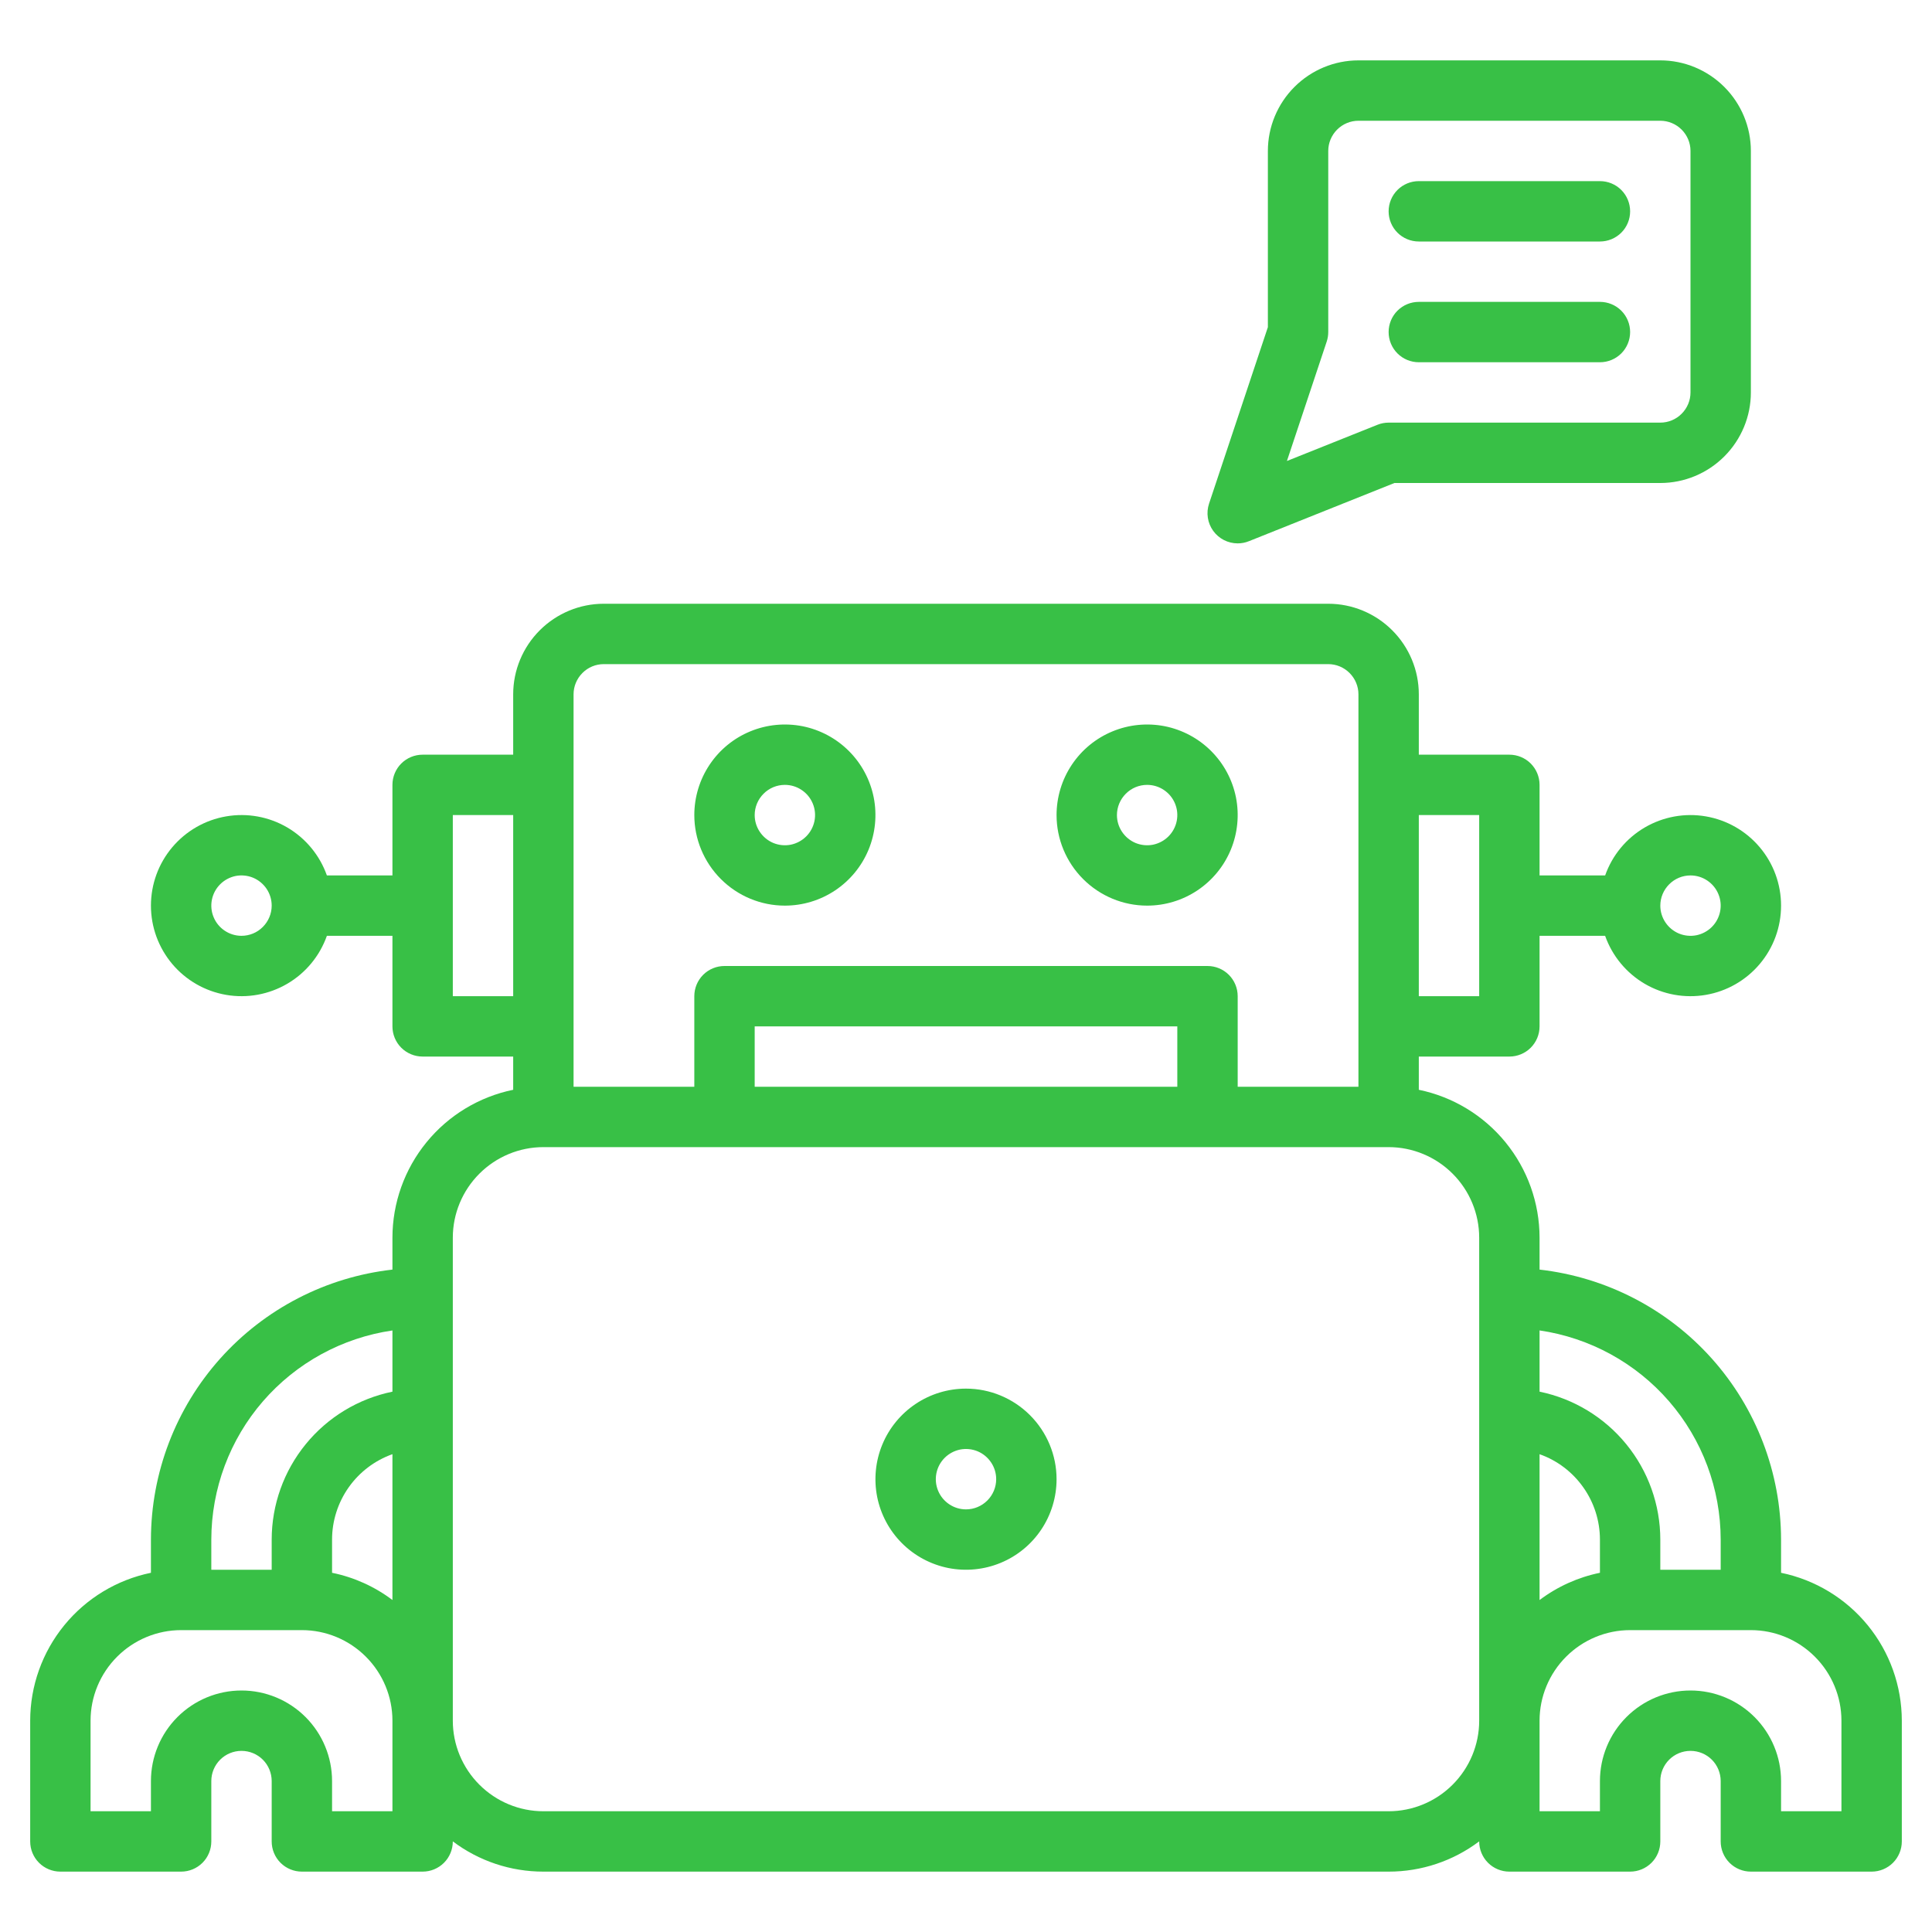
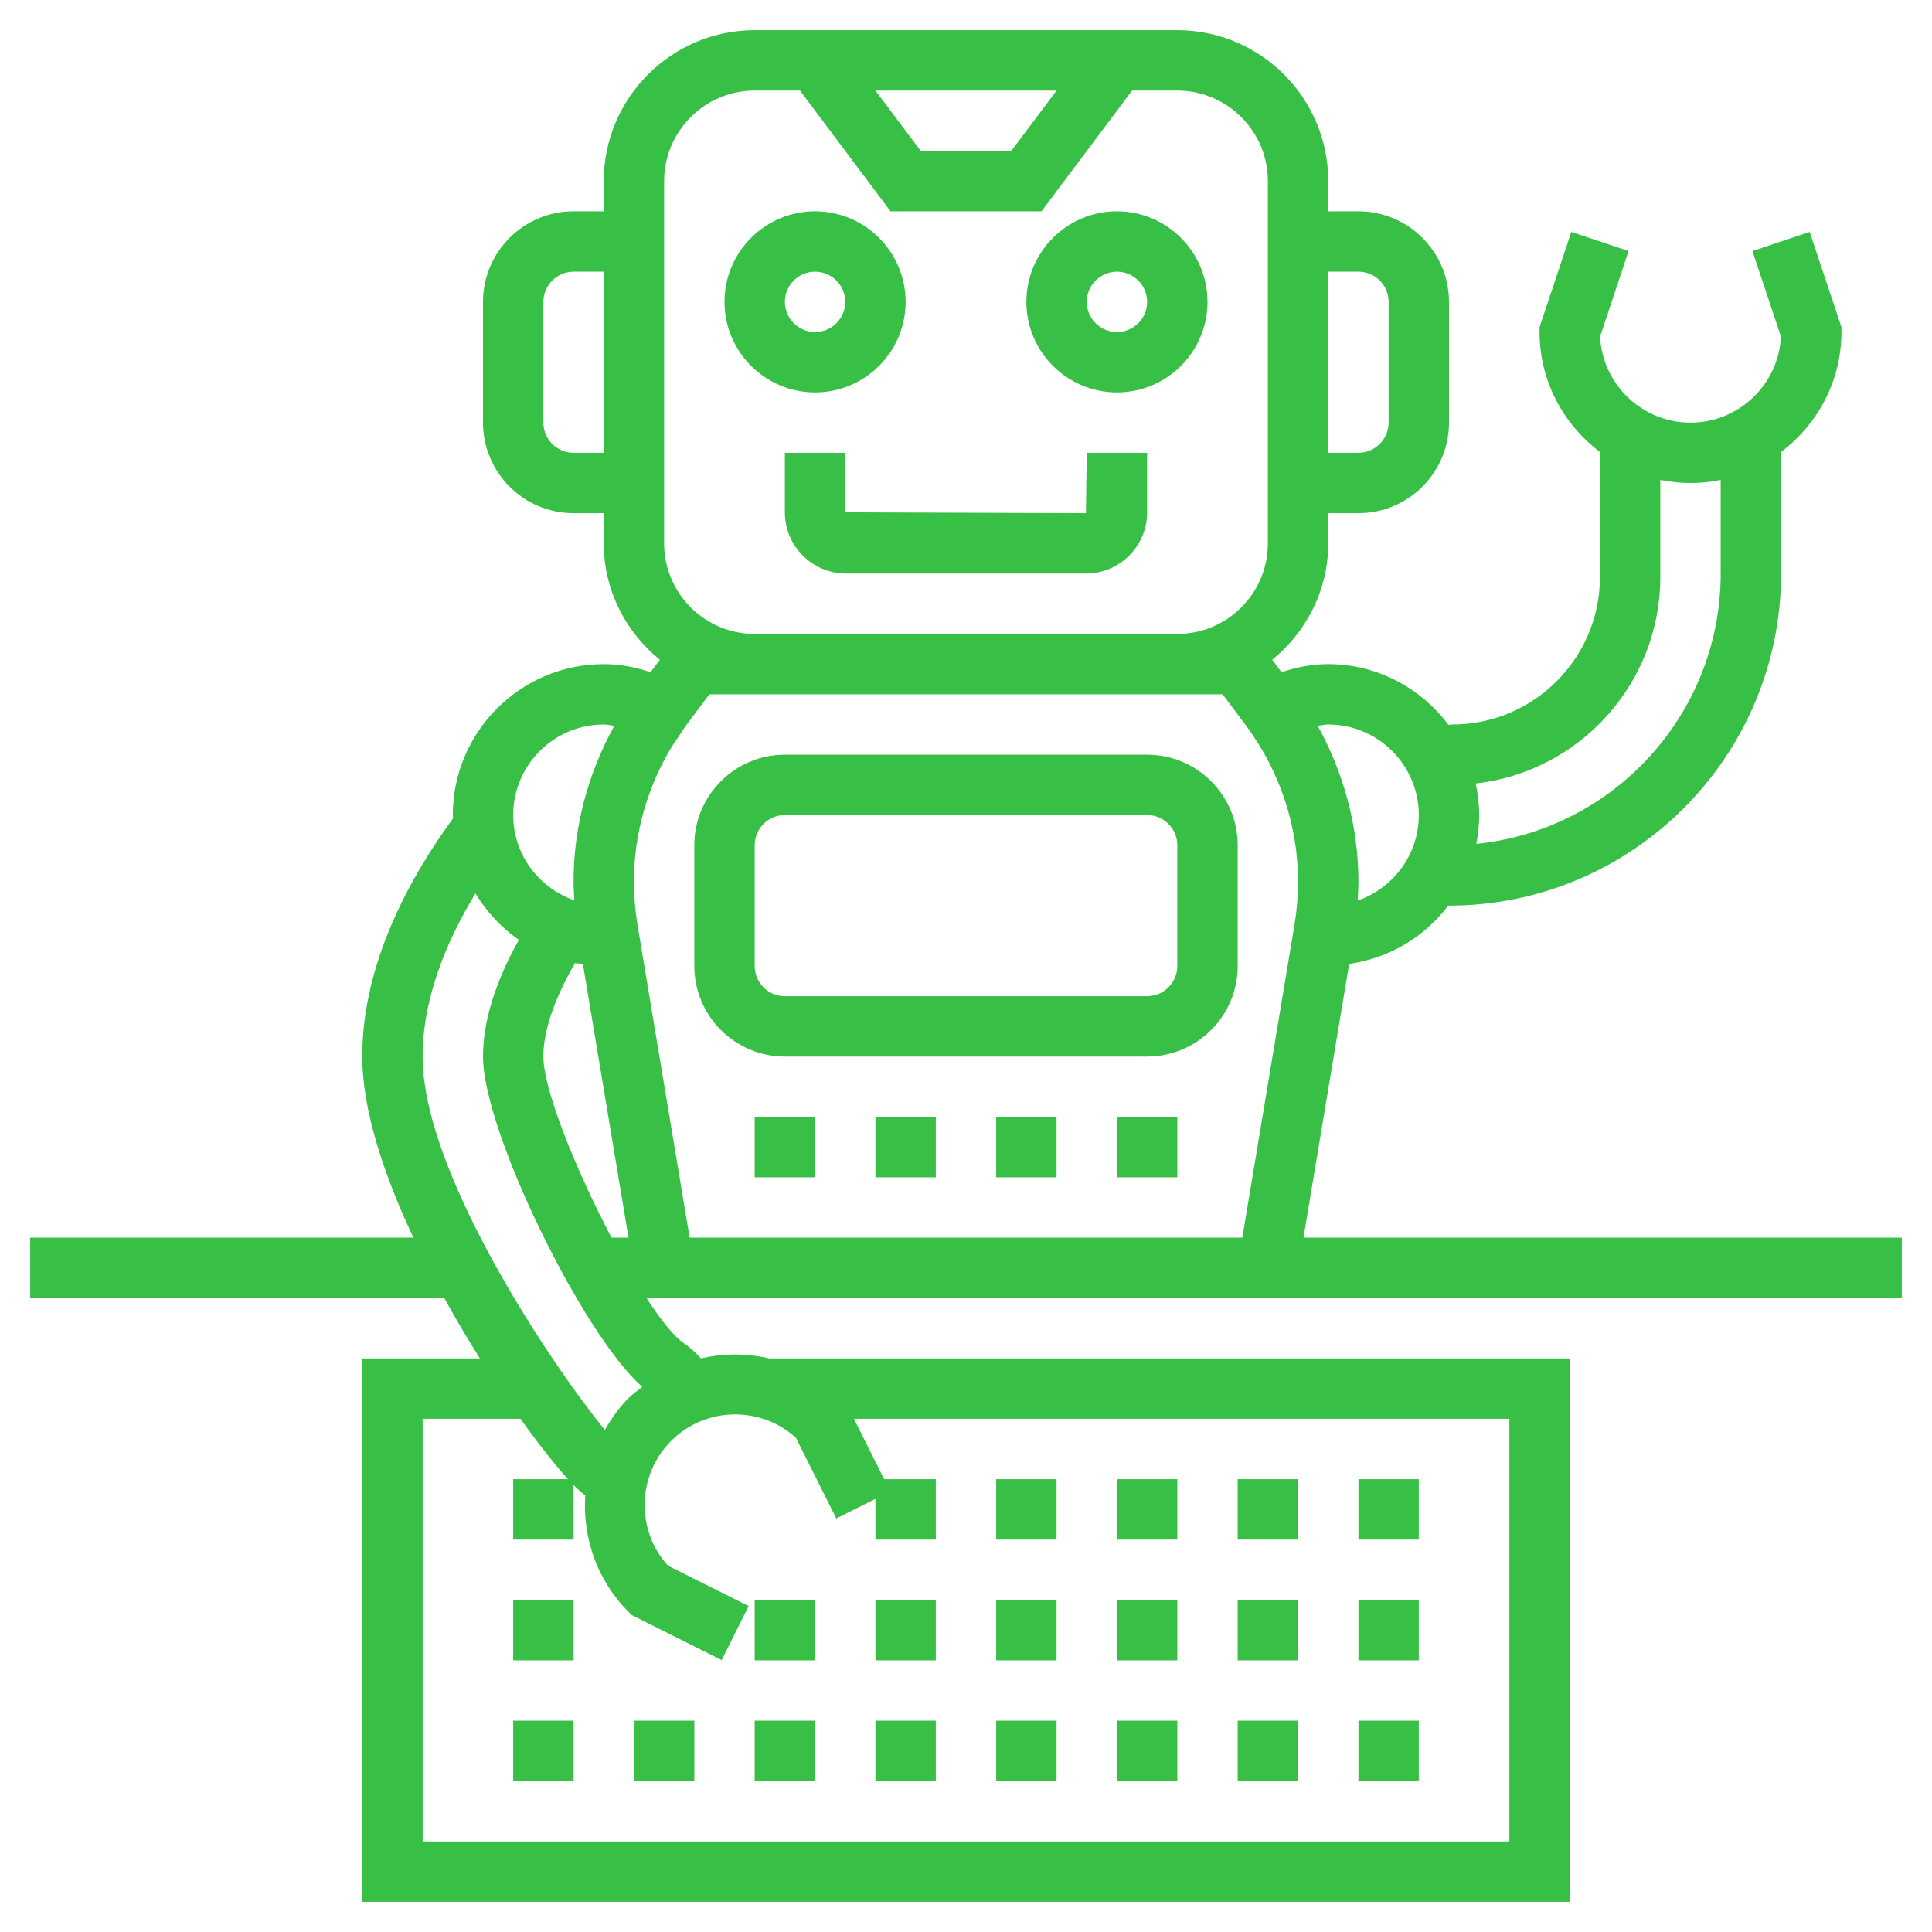
<svg xmlns="http://www.w3.org/2000/svg" width="56" height="56" fill="none" viewBox="0 0 56 56">
-   <path fill="#38C046" d="M51.625 45.588v-.963c-.003-1.936-.718-3.804-2.008-5.247-1.291-1.443-3.068-2.36-4.992-2.578v-.925c-.001-1.008-.35-1.985-.988-2.766-.637-.78-1.525-1.318-2.512-1.521v-.963h2.625c.232 0 .455-.092.619-.256.164-.164.256-.387.256-.619v-2.625h1.9c.207.584.613 1.076 1.147 1.39.534.313 1.162.427 1.772.322.61-.104 1.164-.422 1.563-.895.4-.474.618-1.073.618-1.692 0-.62-.218-1.218-.618-1.692-.399-.473-.952-.79-1.563-.895-.61-.105-1.238.01-1.772.323s-.94.805-1.146 1.389h-1.901V22.75c0-.232-.092-.455-.256-.619-.164-.164-.387-.256-.619-.256h-2.625v-1.75c0-.696-.278-1.363-.77-1.855s-1.159-.77-1.855-.77h-21c-.696 0-1.363.278-1.855.77s-.77 1.159-.77 1.855v1.75H12.25c-.232 0-.455.092-.619.256-.164.164-.256.387-.256.619v2.625h-1.9c-.207-.584-.613-1.076-1.147-1.39-.534-.313-1.162-.427-1.772-.322-.61.104-1.164.422-1.563.895-.4.474-.618 1.073-.618 1.692 0 .62.219 1.218.618 1.692.399.473.952.79 1.563.895.61.105 1.238-.01 1.772-.323s.94-.805 1.147-1.389h1.9v2.625c0 .232.092.455.256.619.164.164.387.256.619.256h2.625v.963c-.988.203-1.875.74-2.512 1.521-.638.781-.987 1.758-.988 2.766v.925c-1.924.217-3.7 1.135-4.992 2.578-1.29 1.443-2.005 3.31-2.008 5.247v.963c-.987.203-1.875.74-2.512 1.521-.638.781-.987 1.758-.988 2.766v3.5c0 .232.092.455.256.619.164.164.387.256.619.256h3.5c.232 0 .455-.092.619-.256.164-.164.256-.387.256-.619v-1.75c0-.232.092-.455.256-.619.164-.164.387-.256.619-.256.232 0 .455.092.619.256.164.164.256.387.256.619v1.75c0 .232.092.455.256.619.164.164.387.256.619.256h3.5c.232 0 .455-.092.619-.256.164-.164.256-.387.256-.619v-.002c.756.57 1.678.878 2.625.877h24.5c.947.001 1.869-.307 2.625-.877v.002c0 .232.092.455.256.619.164.164.387.256.619.256h3.5c.232 0 .455-.092.619-.256.164-.164.256-.387.256-.619v-1.75c0-.232.092-.455.256-.619.164-.164.387-.256.619-.256.232 0 .455.092.619.256.164.164.256.387.256.619v1.75c0 .232.092.455.256.619.164.164.387.256.619.256h3.5c.232 0 .455-.092.619-.256.164-.164.256-.387.256-.619v-3.5c-.001-1.008-.35-1.985-.988-2.766-.637-.78-1.525-1.318-2.512-1.521zM49 25.375c.173 0 .342.051.486.148.144.096.256.232.322.392.067.16.084.336.05.506-.034.17-.117.325-.24.448-.122.122-.278.205-.447.24-.17.033-.346.016-.506-.05-.16-.067-.296-.179-.392-.323-.097-.144-.148-.313-.148-.486 0-.232.093-.454.257-.618.164-.165.386-.257.618-.257zm-42 1.75c-.173 0-.342-.051-.486-.148-.144-.096-.256-.232-.322-.392-.067-.16-.084-.336-.05-.506.034-.17.117-.325.24-.448.122-.122.278-.205.447-.24.17-.033.346-.016.506.05.16.067.296.179.393.323.096.144.147.313.147.486 0 .232-.093.454-.257.618-.164.165-.386.257-.618.257zm42.875 17.5v.875h-1.75v-.875c-.001-1.008-.35-1.985-.988-2.766-.637-.78-1.525-1.318-2.512-1.521v-1.775c1.457.213 2.789.942 3.753 2.054.964 1.113 1.495 2.536 1.497 4.008zm-5.25-2.474c.511.18.954.516 1.267.96.314.442.482.971.483 1.514v.963c-.635.13-1.233.4-1.75.79V42.15zm-1.75-18.526v5.25h-1.75v-5.25h1.75zM17.5 19.25h21c.232 0 .454.093.618.257.164.164.257.386.257.618V31.5h-3.5v-2.625c0-.232-.092-.455-.256-.619-.164-.164-.387-.256-.619-.256H21c-.232 0-.455.092-.619.256-.164.164-.256.387-.256.619V31.5h-3.5V20.125c0-.232.093-.454.257-.618.164-.165.386-.257.618-.257zM34.125 31.5h-12.25v-1.75h12.25v1.75zm-21-2.625v-5.25h1.75v5.25h-1.75zm-1.75 17.502c-.517-.39-1.115-.66-1.75-.789v-.963c0-.543.17-1.072.483-1.515.313-.443.756-.778 1.267-.96v4.227zm0-7.814v1.775c-.988.203-1.875.74-2.512 1.521-.638.781-.987 1.758-.988 2.766v.875h-1.75v-.875c.002-1.472.533-2.895 1.497-4.008.964-1.112 2.296-1.841 3.753-2.053zm0 13.937h-1.75v-.875c0-.696-.277-1.364-.769-1.856S7.696 49 7 49c-.696 0-1.364.277-1.856.769s-.769 1.16-.769 1.856v.875h-1.75v-2.625c0-.696.278-1.363.77-1.855s1.16-.77 1.855-.77h3.5c.696 0 1.363.278 1.855.77s.77 1.159.77 1.855V52.5zm28.875 0h-24.5c-.696 0-1.363-.278-1.855-.77s-.77-1.159-.77-1.855v-14c0-.696.278-1.363.77-1.855s1.159-.77 1.855-.77h24.5c.696 0 1.363.278 1.855.77s.77 1.159.77 1.855v14c0 .696-.278 1.363-.77 1.855s-1.159.77-1.855.77zm13.125 0h-1.75v-.875c0-.696-.277-1.364-.769-1.856S49.696 49 49 49c-.696 0-1.364.277-1.856.769s-.769 1.16-.769 1.856v.875h-1.75v-2.625c0-.696.278-1.363.77-1.855s1.159-.77 1.855-.77h3.5c.696 0 1.363.278 1.855.77s.77 1.159.77 1.855V52.5z" />
-   <path fill="#38C046" d="M22.75 26.25c.52 0 1.027-.154 1.458-.442.432-.289.769-.699.967-1.178.199-.48.25-1.008.15-1.517-.102-.51-.352-.977-.719-1.344-.367-.367-.835-.617-1.344-.719-.51-.1-1.037-.049-1.517.15-.48.198-.89.535-1.178.967-.288.431-.442.939-.442 1.458 0 .696.278 1.363.77 1.855s1.159.77 1.855.77zm0-3.5c.173 0 .342.051.486.148.144.096.256.232.322.392.067.16.084.336.05.506-.034.17-.117.325-.24.448-.122.122-.278.205-.447.24-.17.033-.346.016-.506-.05-.16-.067-.296-.179-.392-.323-.097-.144-.148-.313-.148-.486 0-.232.093-.454.257-.618.164-.165.386-.257.618-.257zM33.25 26.25c.52 0 1.027-.154 1.458-.442.432-.289.769-.699.967-1.178.199-.48.25-1.008.15-1.517-.102-.51-.352-.977-.719-1.344-.367-.367-.835-.617-1.344-.719-.51-.1-1.037-.049-1.517.15-.48.198-.89.535-1.178.967-.288.431-.442.939-.442 1.458 0 .696.278 1.363.77 1.855s1.159.77 1.855.77zm0-3.5c.173 0 .342.051.486.148.144.096.256.232.322.392.067.16.084.336.05.506-.034.17-.117.325-.24.448-.122.122-.278.205-.447.24-.17.033-.346.016-.506-.05-.16-.067-.296-.179-.392-.323-.097-.144-.148-.313-.148-.486 0-.232.093-.454.257-.618.164-.165.386-.257.618-.257zM28 40.25c-.52 0-1.027.154-1.458.442-.432.289-.769.699-.967 1.178-.199.48-.25 1.008-.15 1.517.102.51.352.977.719 1.344.367.367.835.617 1.344.719.51.1 1.037.049 1.517-.15.48-.198.89-.535 1.178-.967.288-.431.442-.939.442-1.458 0-.696-.278-1.363-.77-1.855s-1.159-.77-1.855-.77zm0 3.5c-.173 0-.342-.051-.486-.148-.144-.096-.256-.232-.322-.392-.067-.16-.084-.336-.05-.506.034-.17.117-.325.24-.448.122-.122.278-.205.447-.24.17-.033.346-.016.506.05.16.067.296.179.392.323.097.144.148.313.148.486 0 .232-.093.454-.257.618-.164.164-.386.257-.618.257zM35.875 15.75c.111 0 .221-.021.325-.063L40.418 14h7.707c.696 0 1.363-.278 1.855-.77s.77-1.159.77-1.855v-7c0-.696-.278-1.363-.77-1.855s-1.16-.77-1.855-.77h-8.75c-.696 0-1.363.278-1.855.77s-.77 1.16-.77 1.855v5.108l-1.705 5.115c-.044.132-.056.272-.035.409.02.137.074.267.155.38.081.112.188.204.311.267.124.063.26.096.399.096zM38.5 4.375c0-.232.093-.454.257-.618.164-.164.386-.257.618-.257h8.75c.232 0 .454.093.618.257.164.164.257.386.257.618v7c0 .232-.093.454-.257.618-.164.165-.386.257-.618.257H40.25c-.111 0-.222.021-.325.063l-2.623 1.049 1.153-3.46c.03-.09.045-.183.045-.277v-5.25z" />
-   <path fill="#38C046" d="M40.25 6.125c0 .232.092.455.256.619.164.164.387.256.619.256h5.25c.232 0 .455-.092.619-.256.164-.164.256-.387.256-.619 0-.232-.092-.455-.256-.619-.164-.164-.387-.256-.619-.256h-5.25c-.232 0-.455.092-.619.256-.164.164-.256.387-.256.619zM46.375 8.75h-5.25c-.232 0-.455.092-.619.256-.164.164-.256.387-.256.619 0 .232.092.455.256.619.164.164.387.256.619.256h5.25c.232 0 .455-.092.619-.256.164-.164.256-.387.256-.619 0-.232-.092-.455-.256-.619-.164-.164-.387-.256-.619-.256z" />
+   <path fill="#38C046" d="M55.125 35.875H37.782l1.324-7.936c1.172-.165 2.19-.788 2.874-1.692.007 0 .013.003.02.003 5.307 0 9.625-4.318 9.625-9.625v-3.523c1.056-.8 1.75-2.054 1.75-3.477v-.142l-.92-2.76-1.66.554.827 2.48c-.07 1.386-1.218 2.493-2.622 2.493s-2.552-1.107-2.621-2.493l.826-2.48-1.66-.554-.92 2.76v.142c0 1.424.694 2.678 1.75 3.477v3.62c0 2.36-1.919 4.278-4.277 4.278-.038 0-.076.007-.114.008-.799-1.06-2.057-1.758-3.484-1.758-.46 0-.913.084-1.355.235l-.27-.36c.983-.803 1.625-2.01 1.625-3.375v-.875h.875c1.447 0 2.625-1.178 2.625-2.625v-3.5c0-1.447-1.178-2.625-2.625-2.625H38.5V5.25c0-2.412-1.963-4.375-4.375-4.375h-12.25C19.463.875 17.5 2.838 17.5 5.25v.875h-.875C15.178 6.125 14 7.303 14 8.75v3.5c0 1.447 1.178 2.625 2.625 2.625h.875v.875c0 1.366.642 2.572 1.626 3.375l-.27.36c-.443-.151-.896-.235-1.356-.235-2.412 0-4.375 1.963-4.375 4.375 0 .032.009.061.01.092-1.248 1.706-2.635 4.202-2.635 6.908 0 1.552.625 3.424 1.483 5.25H.875v1.75h12.002c.335.607.685 1.197 1.033 1.75H10.5v15.75h35v-15.75H22.301c-.654-.151-1.332-.151-1.986 0-.145-.16-.301-.312-.484-.434-.29-.193-.675-.677-1.091-1.316h36.385v-1.75zm-15.75-28c.482 0 .875.393.875.875v3.5c0 .482-.393.875-.875.875H38.5v-5.25h.875zm-22.75 5.25c-.482 0-.875-.393-.875-.875v-3.5c0-.482.393-.875.875-.875h.875v5.25h-.875zm31.5 3.598v-2.811c.283.057.576.088.875.088.3 0 .592-.03.875-.088v2.713c0 4.075-3.112 7.437-7.084 7.835.053-.27.084-.549.084-.835 0-.314-.037-.62-.1-.915 3.006-.339 5.35-2.893 5.35-5.987zm-7 6.902c0 1.157-.756 2.129-1.773 2.479.01-.184.023-.367.023-.55 0-1.575-.417-3.138-1.18-4.514.102-.013.203-.04.305-.04 1.447 0 2.625 1.178 2.625 2.625zm-10.5-21l-1.313 1.75h-2.625l-1.312-1.75h5.25zM19.25 5.25c0-1.447 1.178-2.625 2.625-2.625h1.313l2.625 3.5h4.375l2.625-3.5h1.312c1.447 0 2.625 1.178 2.625 2.625v10.5c0 1.447-1.178 2.625-2.625 2.625h-12.25c-1.447 0-2.625-1.178-2.625-2.625V5.25zm14.875 14.875h1.313l.68.907.028.043.005.006c.95 1.288 1.474 2.873 1.474 4.473 0 .413-.035.83-.102 1.24l-1.514 9.081H19.99l-1.514-9.082c-.067-.41-.102-.826-.102-1.239 0-1.388.395-2.765 1.12-3.946l.395-.585.672-.898h13.563zM17.5 21c.102 0 .203.027.305.04-.763 1.376-1.18 2.938-1.18 4.514 0 .18.012.362.023.542-1.028-.356-1.773-1.324-1.773-2.471 0-1.447 1.178-2.625 2.625-2.625zm5.57 20.675l1.17 2.338 1.135-.567v1.179h1.75v-1.75h-1.498l-.875-1.75H43.75v12.25h-31.5v-12.25h2.836c.544.761 1.025 1.363 1.38 1.75h-1.591v1.75h1.75v-1.58c.117.119.22.215.292.263.015.01.032.017.047.026-.08 1.215.325 2.456 1.25 3.382l.102.1 2.602 1.302.783-1.565-2.339-1.17c-.931-1.028-.901-2.624.091-3.617.992-.993 2.588-1.023 3.617-.091zm-4.854-1.147c-.279.279-.495.593-.683.919-1.38-1.666-5.283-7.373-5.283-10.822 0-1.713.71-3.373 1.53-4.728.324.53.748.993 1.26 1.343C14.361 28.46 14 29.6 14 30.625c0 2.156 2.893 8.065 4.618 9.575-.136.107-.277.203-.402.328zm-2.466-9.903c0-.76.327-1.691.918-2.709.073.014.152.012.227.023l1.323 7.936h-.492c-1.034-1.964-1.976-4.29-1.976-5.25z" />
+   <path fill="#38C046" d="M18.375 49.875h1.75v1.75h-1.75v-1.75zM14.875 49.875h1.75v1.75h-1.75v-1.75zM39.375 49.875h1.75v1.75h-1.75v-1.75zM35.875 49.875h1.75v1.75h-1.75v-1.75zM28.875 49.875h1.75v1.75h-1.75v-1.75zM25.375 49.875h1.75v1.75h-1.75v-1.75zM32.375 49.875h1.75v1.75h-1.75v-1.75zM21.875 49.875h1.75v1.75h-1.75v-1.75zM14.875 46.375h1.75v1.75h-1.75v-1.75zM28.875 46.375h1.75v1.75h-1.75v-1.75zM21.875 46.375h1.75v1.75h-1.75v-1.75zM25.375 46.375h1.75v1.75h-1.75v-1.75zM39.375 46.375h1.75v1.75h-1.75v-1.75zM35.875 46.375h1.75v1.75h-1.75v-1.75zM32.375 46.375h1.75v1.75h-1.75v-1.75zM28.875 42.875h1.75v1.75h-1.75v-1.75zM32.375 42.875h1.75v1.75h-1.75v-1.75zM39.375 42.875h1.75v1.75h-1.75v-1.75zM35.875 42.875h1.75v1.75h-1.75v-1.75zM32.375 11.375c1.447 0 2.625-1.178 2.625-2.625s-1.178-2.625-2.625-2.625S29.75 7.303 29.75 8.75s1.178 2.625 2.625 2.625zm0-3.5c.482 0 .875.393.875.875s-.393.875-.875.875-.875-.393-.875-.875.393-.875.875-.875zM23.625 11.375c1.447 0 2.625-1.178 2.625-2.625s-1.178-2.625-2.625-2.625S21 7.303 21 8.75s1.178 2.625 2.625 2.625zm0-3.5c.482 0 .875.393.875.875s-.393.875-.875.875-.875-.393-.875-.875.393-.875.875-.875zM31.476 14.875l-6.976-.024v-1.726h-1.75v1.726c0 .978.796 1.774 1.774 1.774h6.951c.979 0 1.775-.796 1.775-1.774v-1.726H31.5l-.024 1.75zM20.125 28c0 1.447 1.178 2.625 2.625 2.625h10.5c1.447 0 2.625-1.178 2.625-2.625v-3.5c0-1.447-1.178-2.625-2.625-2.625h-10.5c-1.447 0-2.625 1.178-2.625 2.625V28zm1.75-3.5c0-.482.393-.875.875-.875h10.5c.482 0 .875.393.875.875V28c0 .482-.393.875-.875.875h-10.5c-.482 0-.875-.393-.875-.875v-3.5zM25.375 32.375h1.75v1.75h-1.75v-1.75zM21.875 32.375h1.75v1.75h-1.75v-1.75zM32.375 32.375h1.75v1.75h-1.75v-1.75zM28.875 32.375h1.75v1.75h-1.75v-1.75z" />
</svg>
